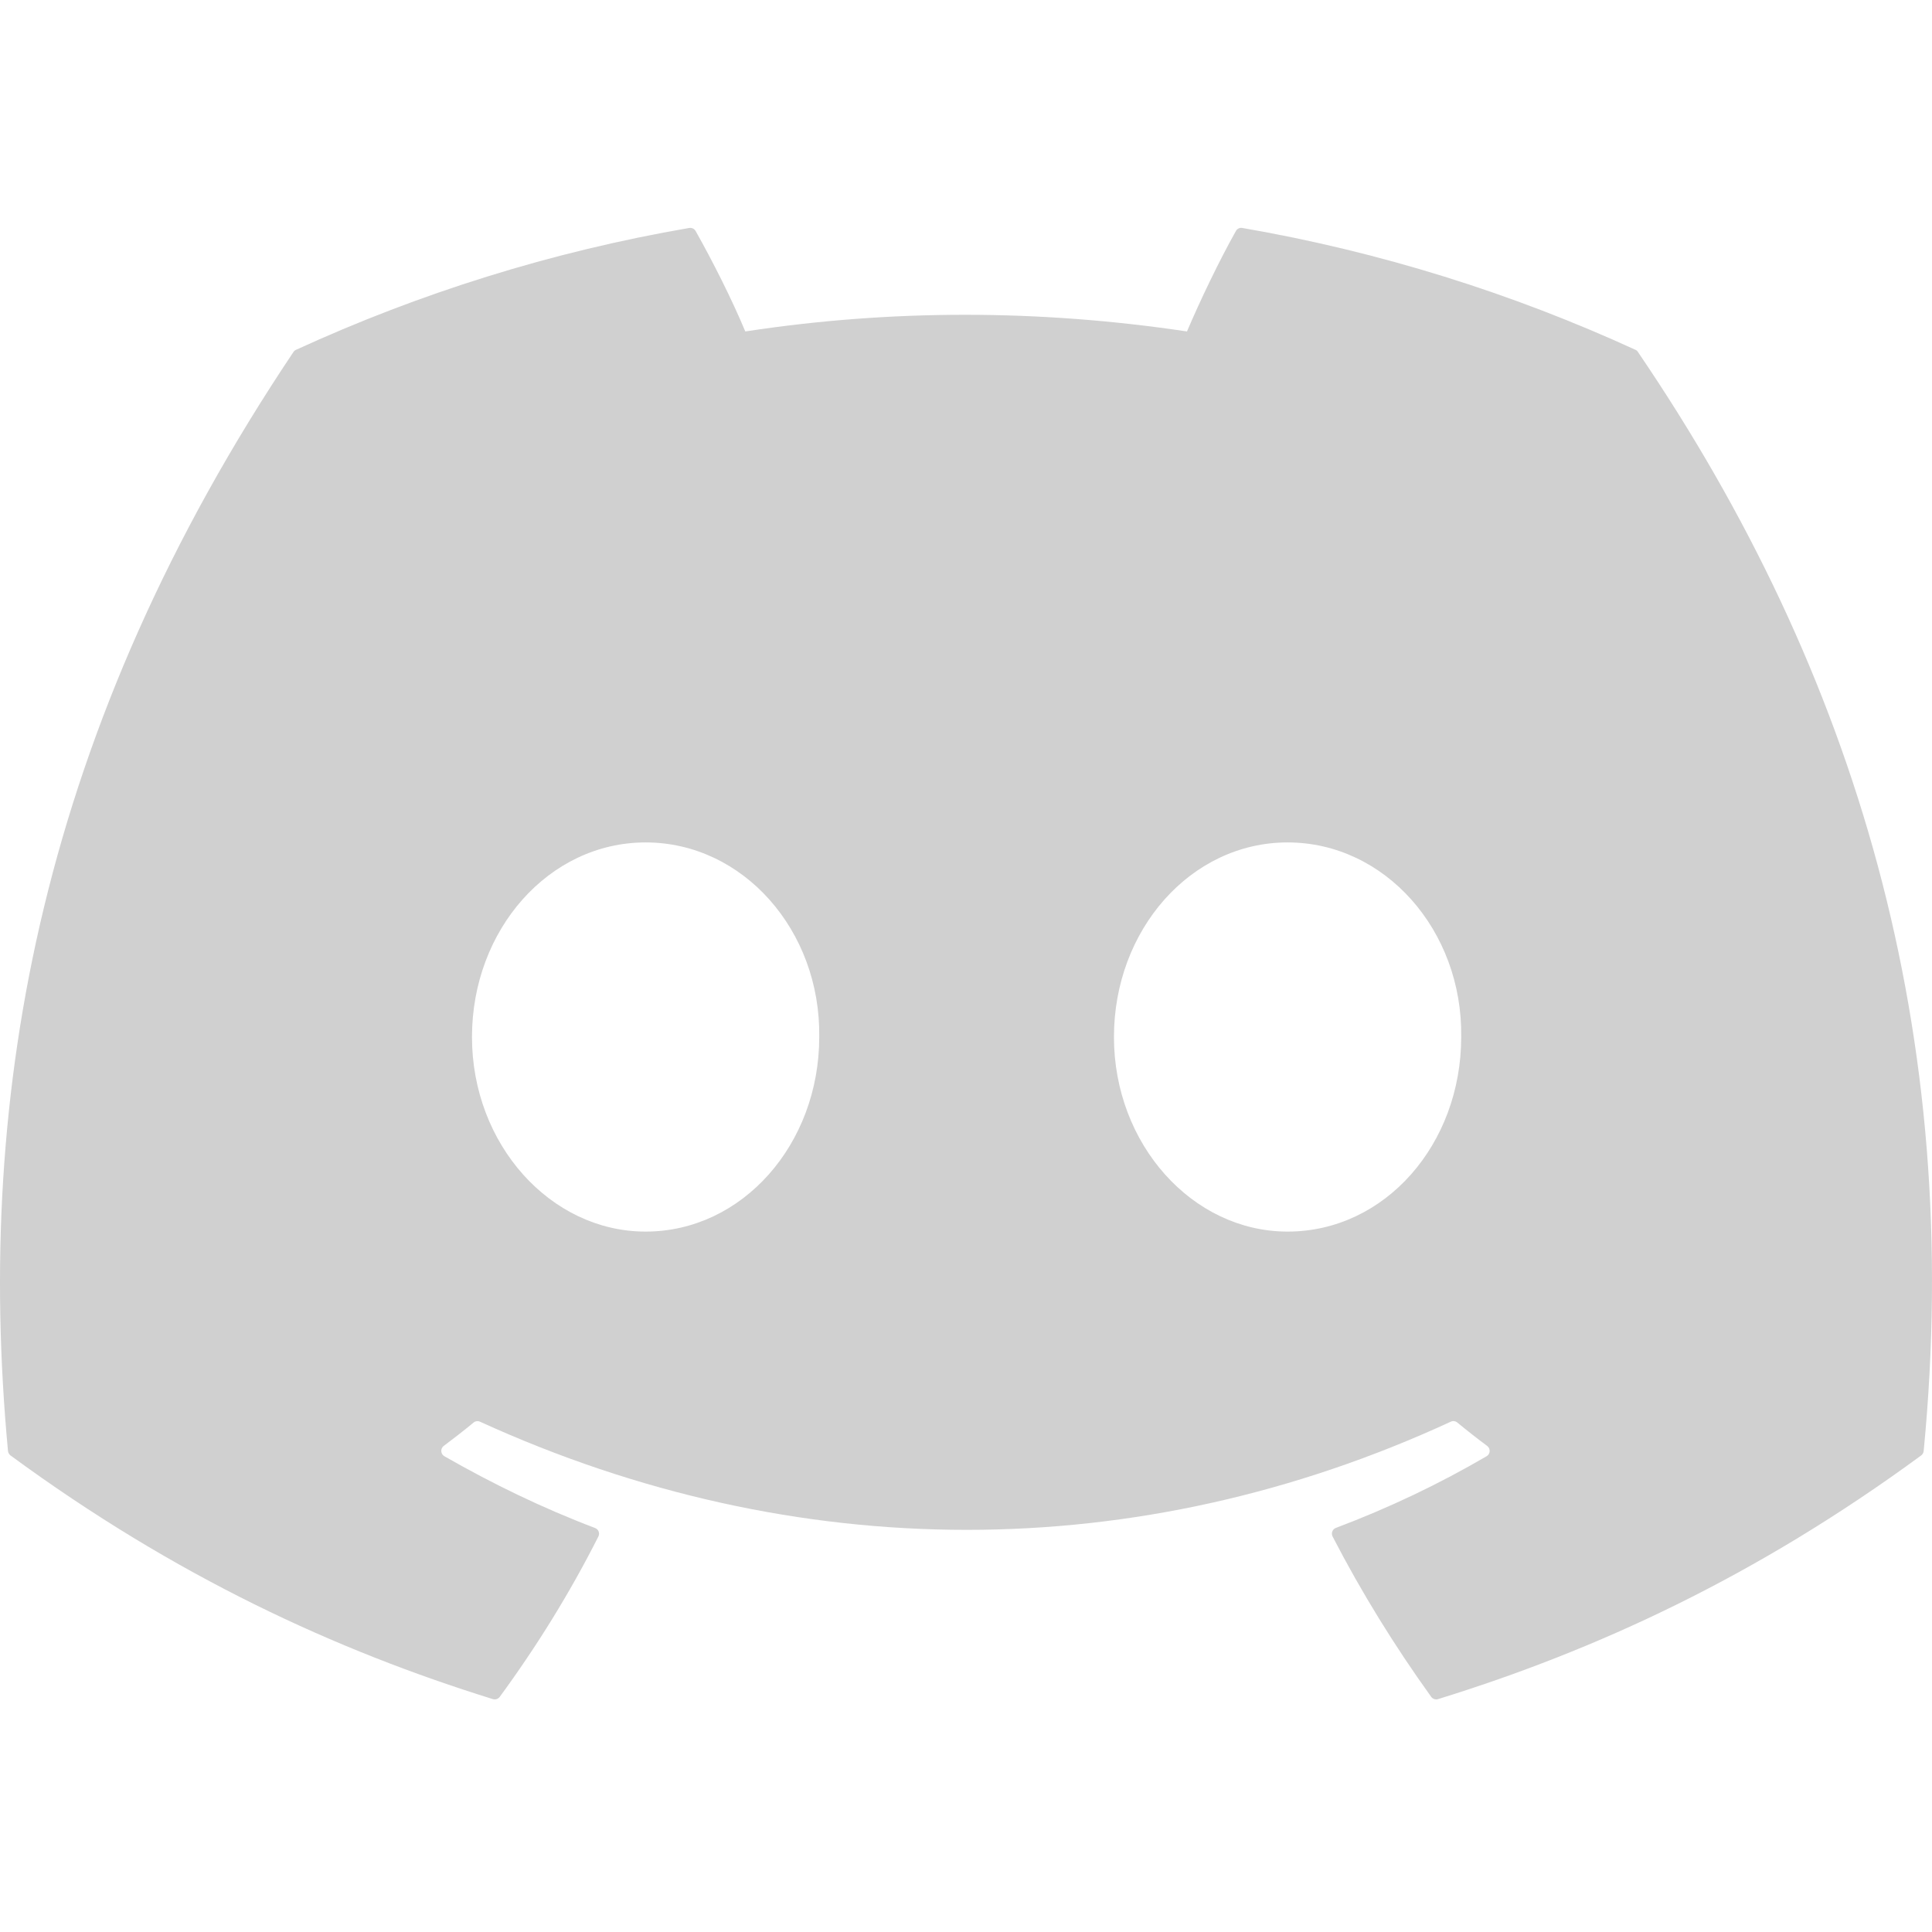
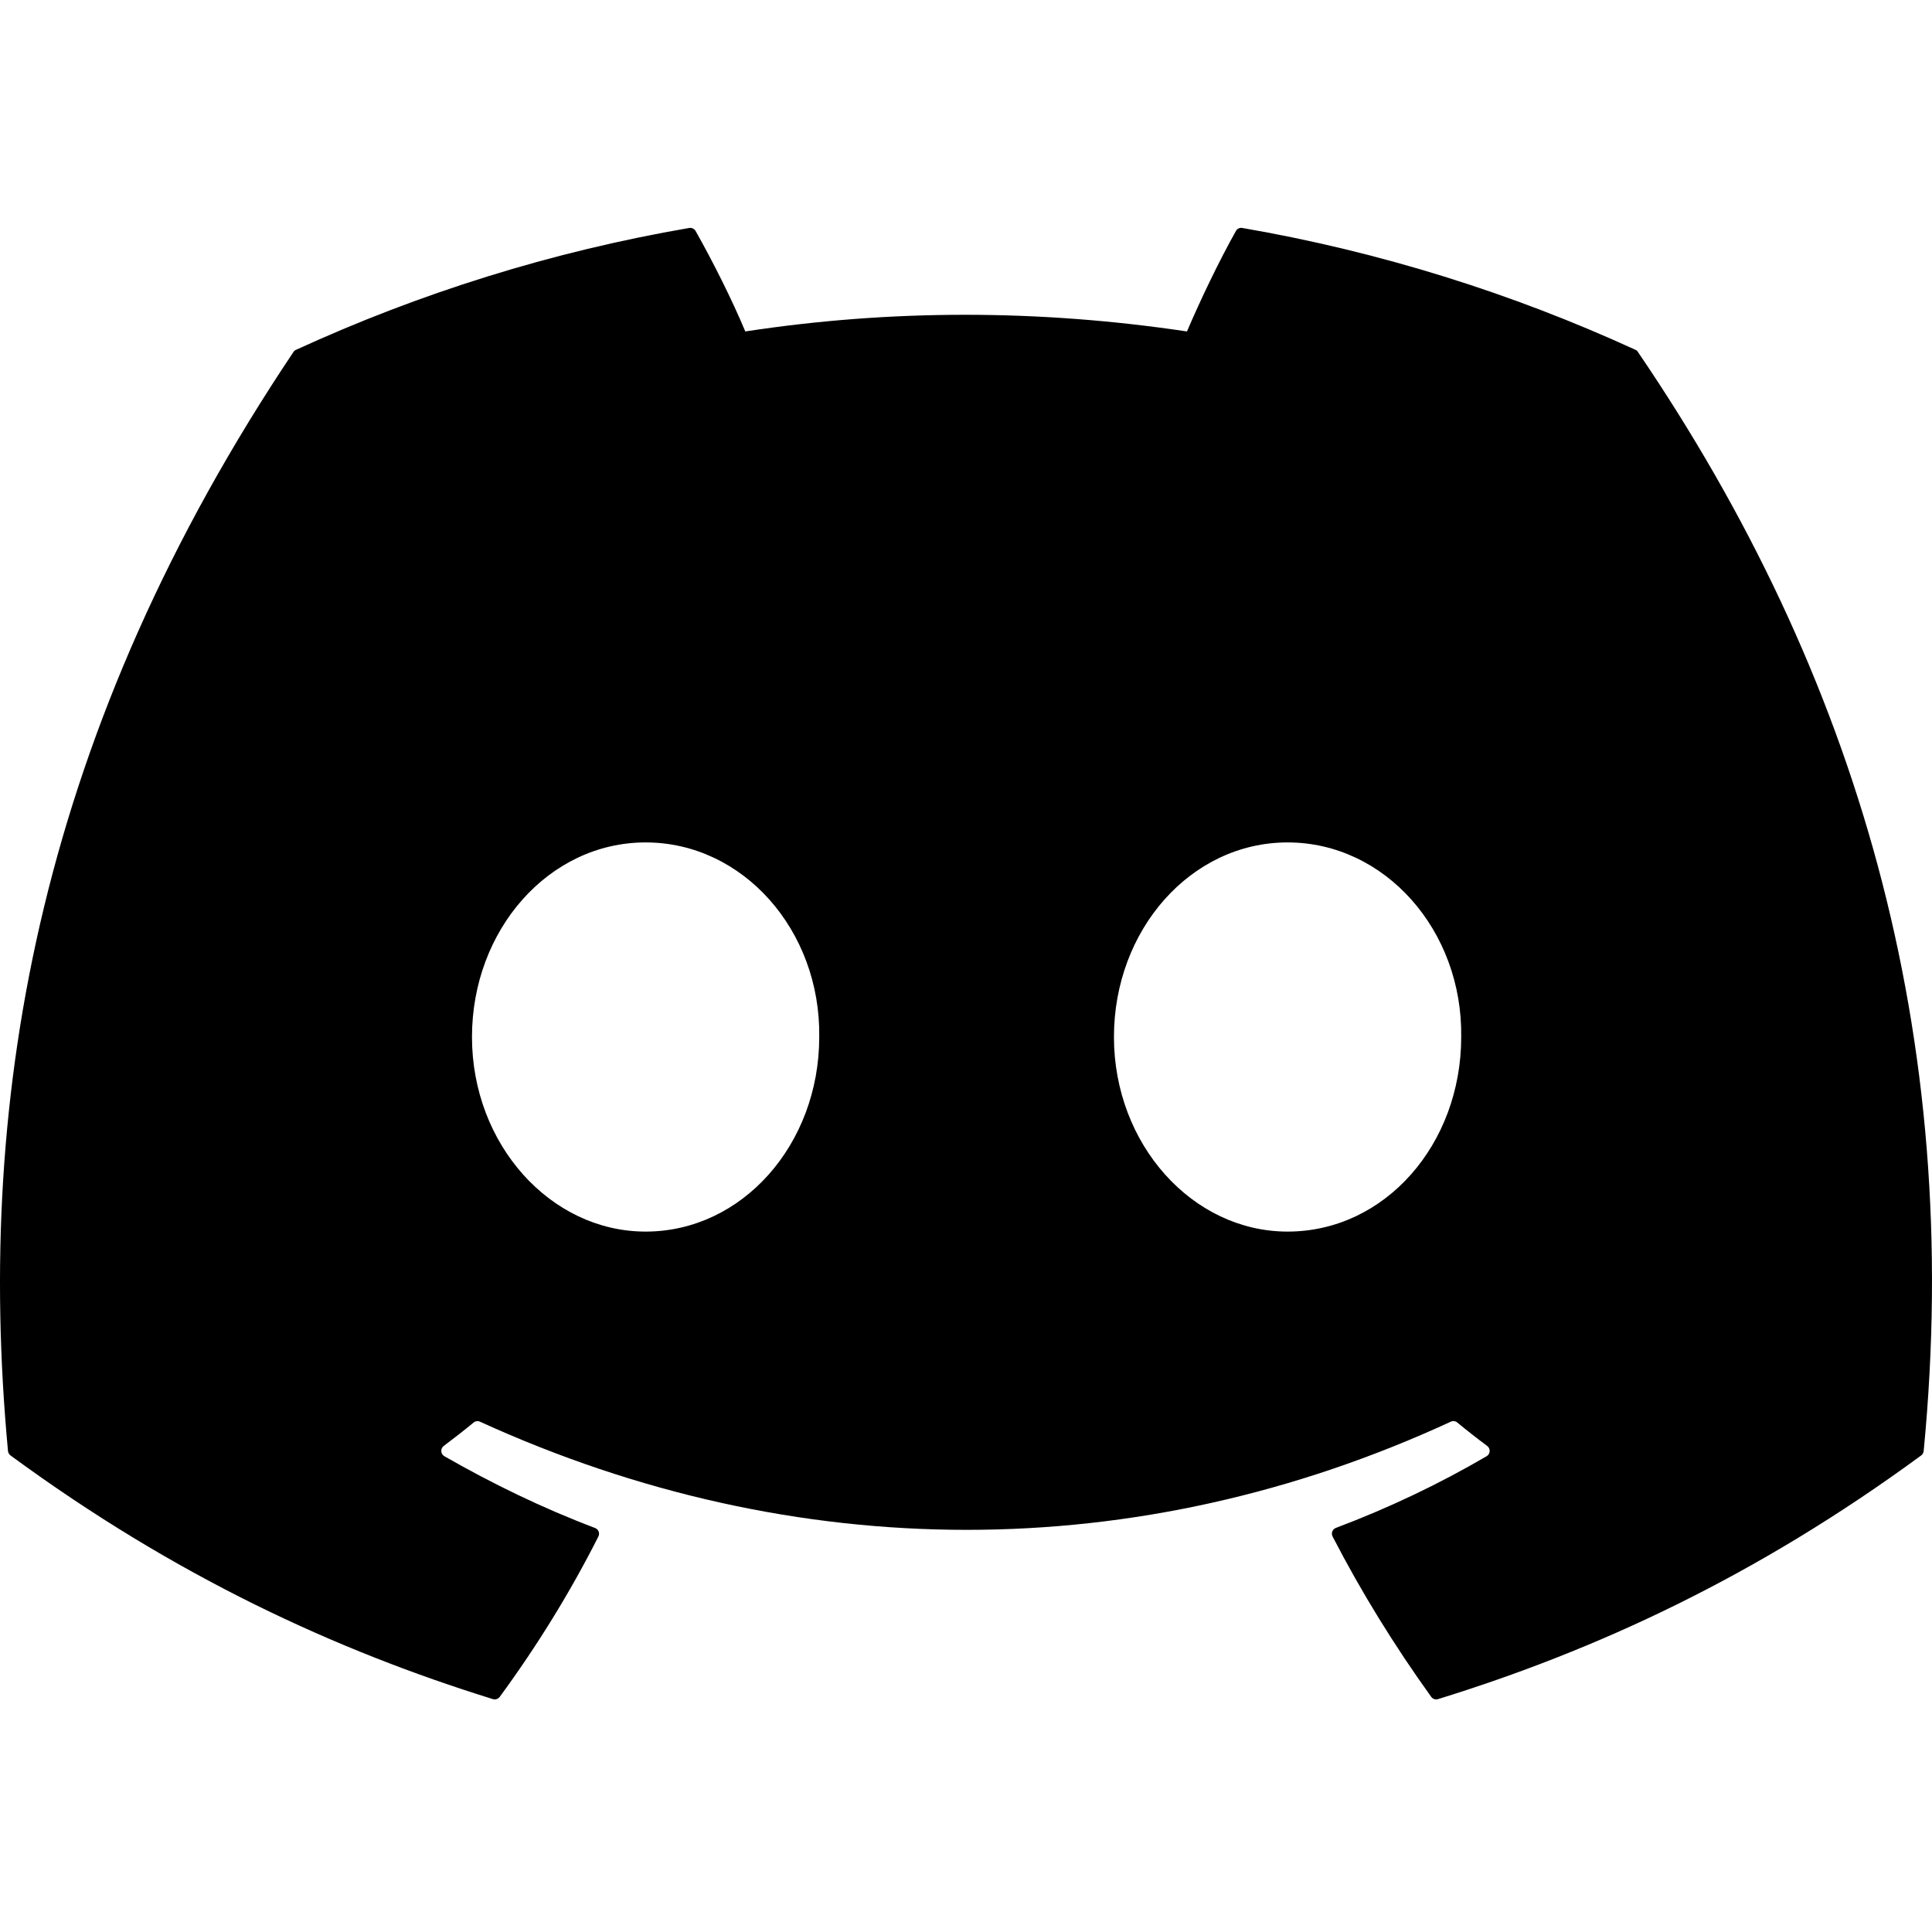
<svg xmlns="http://www.w3.org/2000/svg" width="407" height="407" viewBox="0 0 407 407" fill="none">
-   <path d="M344.542 73.697C318.603 61.803 290.784 53.04 261.699 48.021C261.17 47.924 260.64 48.166 260.367 48.65C256.79 55.009 252.827 63.304 250.052 69.824C218.769 65.144 187.647 65.144 157.005 69.824C154.231 63.159 150.123 55.009 146.53 48.65C146.257 48.182 145.728 47.94 145.198 48.021C116.129 53.024 88.312 61.787 62.355 73.697C62.13 73.794 61.937 73.956 61.81 74.165C9.045 152.937 -5.409 229.772 1.682 305.655C1.714 306.026 1.923 306.382 2.211 306.608C37.024 332.155 70.745 347.664 103.841 357.943C104.37 358.105 104.932 357.911 105.269 357.476C113.097 346.793 120.076 335.527 126.059 323.682C126.412 322.988 126.075 322.165 125.354 321.89C114.285 317.694 103.744 312.578 93.606 306.769C92.803 306.3 92.739 305.154 93.477 304.606C95.611 303.008 97.745 301.346 99.782 299.667C100.151 299.361 100.664 299.296 101.098 299.49C167.705 329.879 239.818 329.879 305.64 299.49C306.073 299.28 306.587 299.345 306.971 299.651C309.008 301.33 311.142 303.008 313.293 304.606C314.029 305.154 313.981 306.3 313.18 306.769C303.041 312.691 292.501 317.694 281.416 321.874C280.694 322.149 280.373 322.988 280.726 323.682C286.838 335.511 293.817 346.775 301.5 357.46C301.821 357.911 302.399 358.105 302.928 357.943C336.185 347.664 369.906 332.155 404.718 306.608C405.023 306.382 405.215 306.042 405.247 305.671C413.734 217.942 391.034 141.737 345.072 74.181C344.96 73.956 344.768 73.794 344.542 73.697ZM136.006 259.45C115.953 259.45 99.429 241.053 99.429 218.46C99.429 195.866 115.632 177.467 136.006 177.467C156.54 177.467 172.904 196.026 172.583 218.46C172.583 241.053 156.38 259.45 136.006 259.45ZM271.244 259.45C251.192 259.45 234.668 241.053 234.668 218.46C234.668 195.866 250.871 177.467 271.244 177.467C291.779 177.467 308.142 196.026 307.822 218.46C307.822 241.053 291.779 259.45 271.244 259.45Z" fill="#D0D0D0" />
+   <path id="main" d="M344.542 73.697C318.603 61.803 290.784 53.04 261.699 48.021C261.17 47.924 260.64 48.166 260.367 48.65C256.79 55.009 252.827 63.304 250.052 69.824C218.769 65.144 187.647 65.144 157.005 69.824C154.231 63.159 150.123 55.009 146.53 48.65C146.257 48.182 145.728 47.94 145.198 48.021C116.129 53.024 88.312 61.787 62.355 73.697C62.13 73.794 61.937 73.956 61.81 74.165C9.045 152.937 -5.409 229.772 1.682 305.655C1.714 306.026 1.923 306.382 2.211 306.608C37.024 332.155 70.745 347.664 103.841 357.943C104.37 358.105 104.932 357.911 105.269 357.476C113.097 346.793 120.076 335.527 126.059 323.682C126.412 322.988 126.075 322.165 125.354 321.89C114.285 317.694 103.744 312.578 93.606 306.769C92.803 306.3 92.739 305.154 93.477 304.606C95.611 303.008 97.745 301.346 99.782 299.667C100.151 299.361 100.664 299.296 101.098 299.49C167.705 329.879 239.818 329.879 305.64 299.49C306.073 299.28 306.587 299.345 306.971 299.651C309.008 301.33 311.142 303.008 313.293 304.606C314.029 305.154 313.981 306.3 313.18 306.769C303.041 312.691 292.501 317.694 281.416 321.874C280.694 322.149 280.373 322.988 280.726 323.682C286.838 335.511 293.817 346.775 301.5 357.46C301.821 357.911 302.399 358.105 302.928 357.943C336.185 347.664 369.906 332.155 404.718 306.608C405.023 306.382 405.215 306.042 405.247 305.671C413.734 217.942 391.034 141.737 345.072 74.181C344.96 73.956 344.768 73.794 344.542 73.697ZM136.006 259.45C115.953 259.45 99.429 241.053 99.429 218.46C99.429 195.866 115.632 177.467 136.006 177.467C156.54 177.467 172.904 196.026 172.583 218.46C172.583 241.053 156.38 259.45 136.006 259.45ZM271.244 259.45C251.192 259.45 234.668 241.053 234.668 218.46C234.668 195.866 250.871 177.467 271.244 177.467C291.779 177.467 308.142 196.026 307.822 218.46C307.822 241.053 291.779 259.45 271.244 259.45Z" fill="currentColor" />
</svg>
